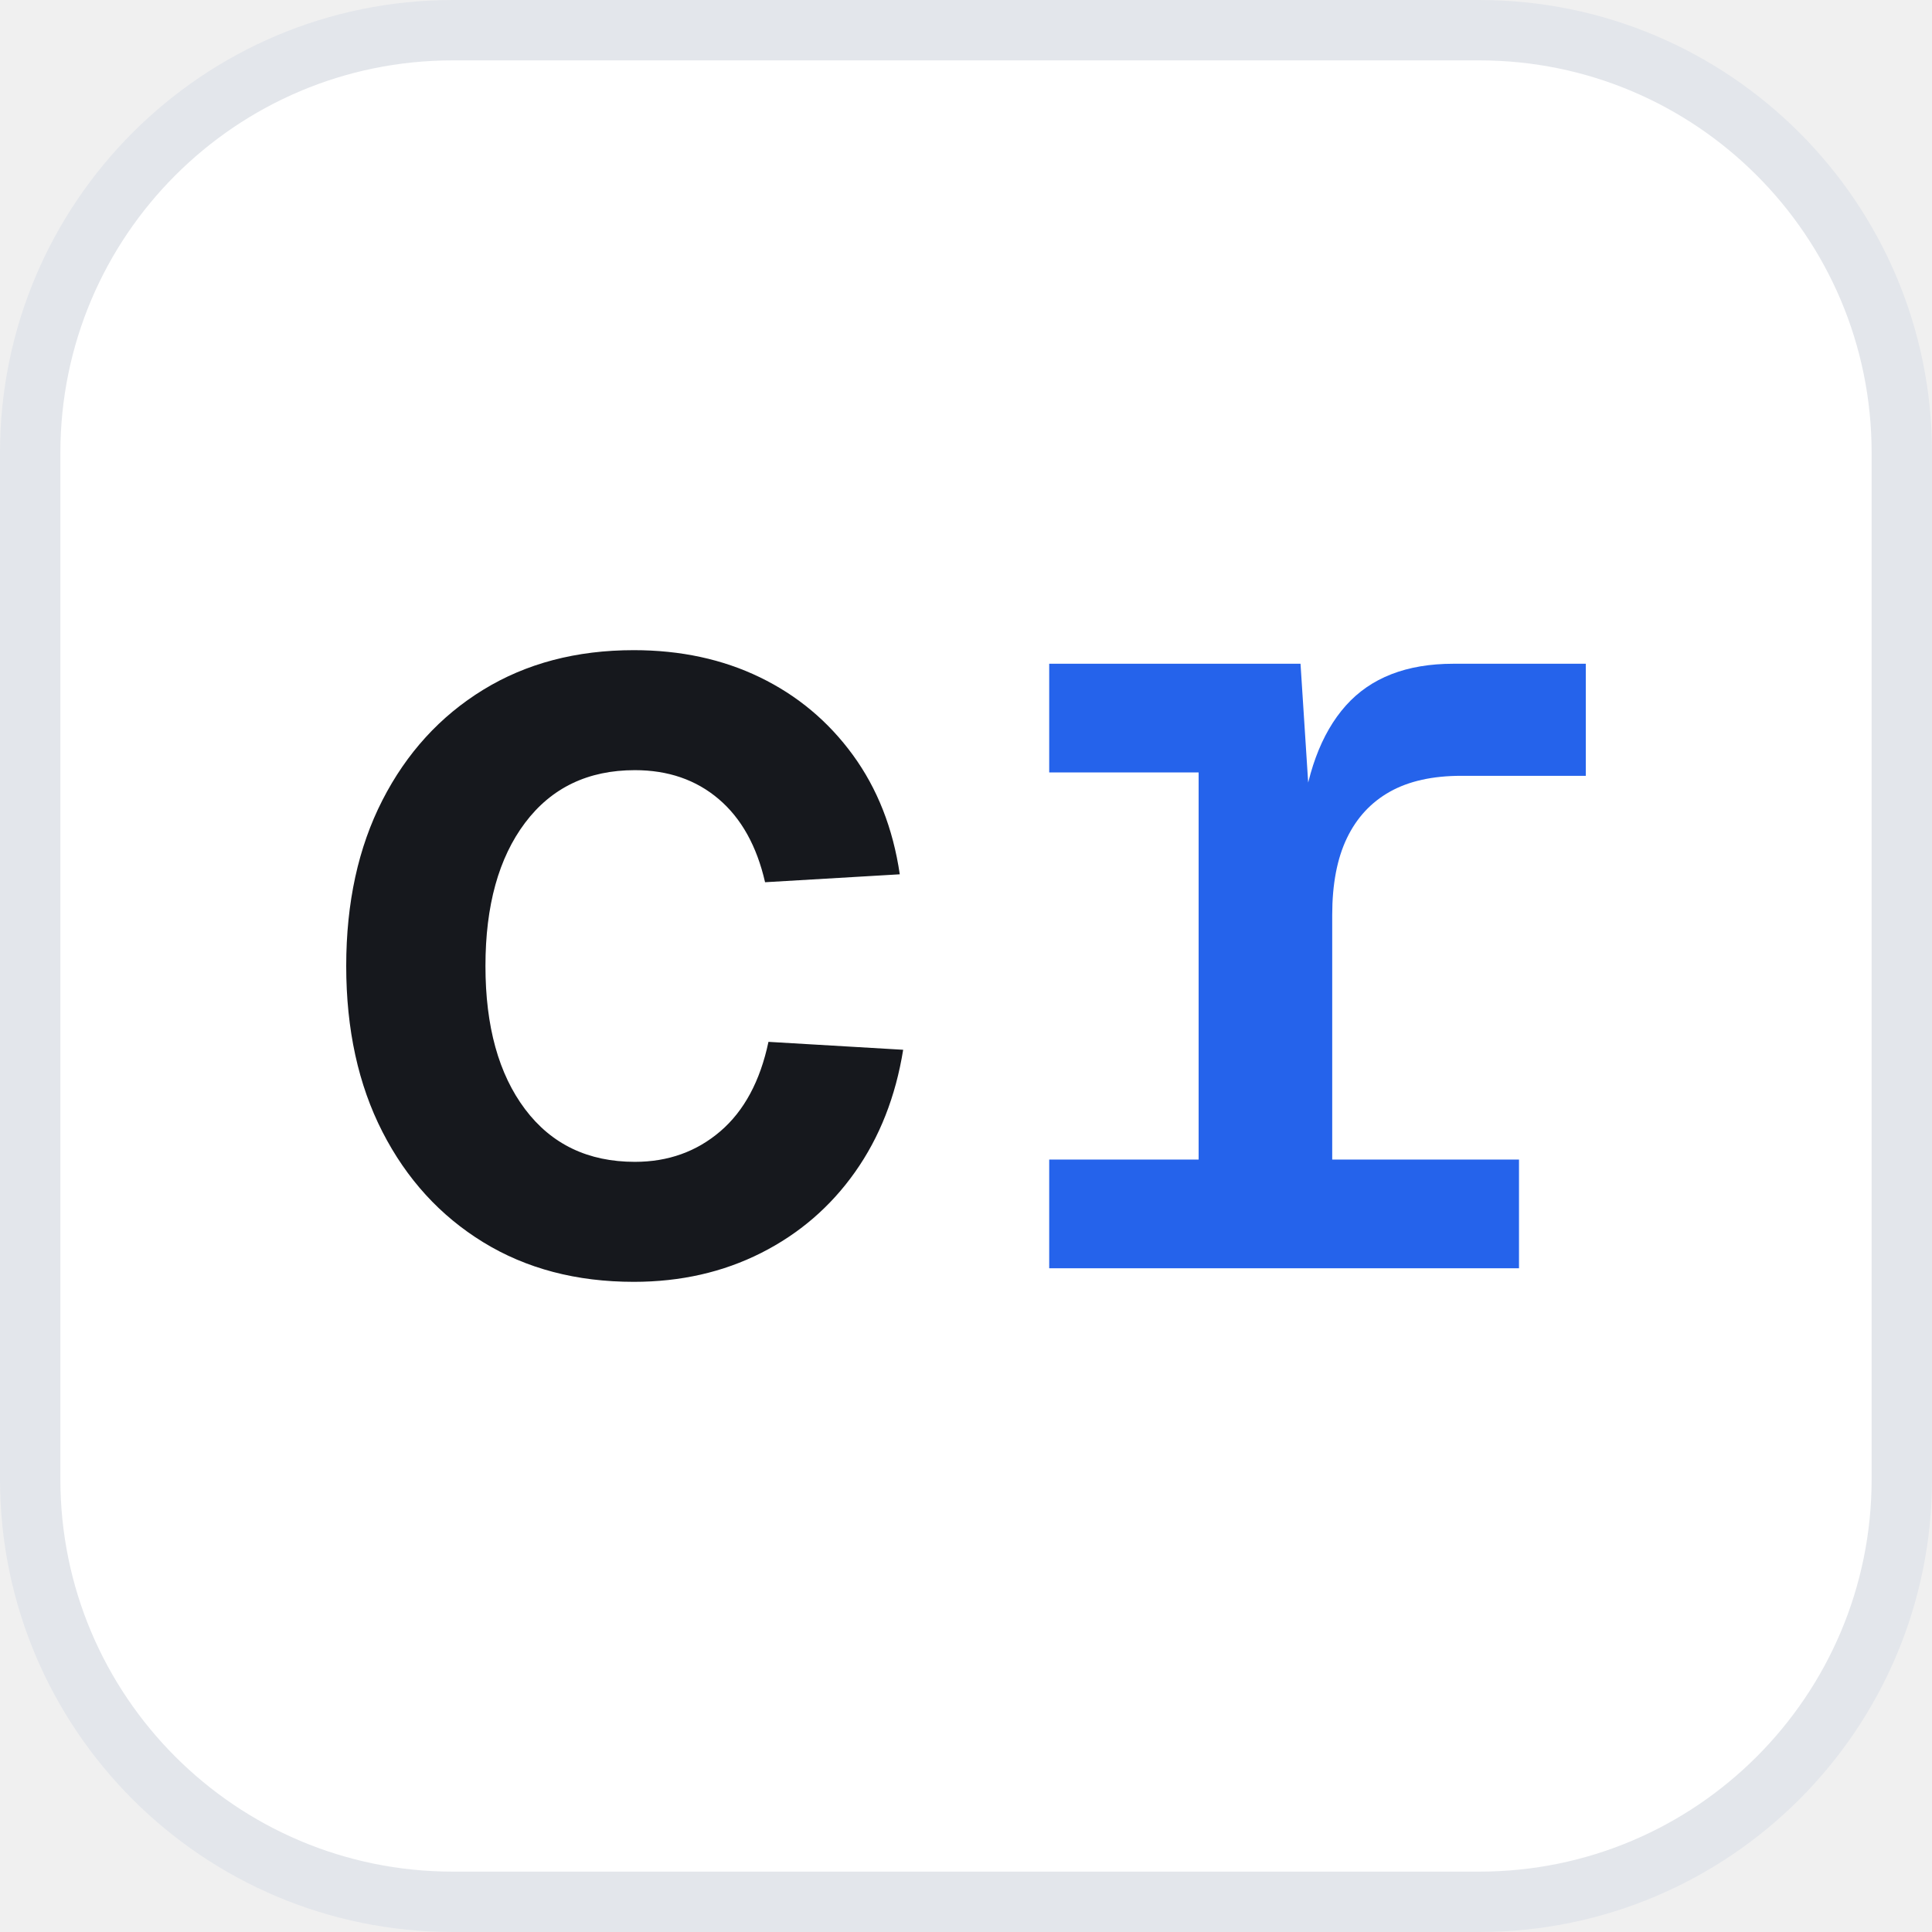
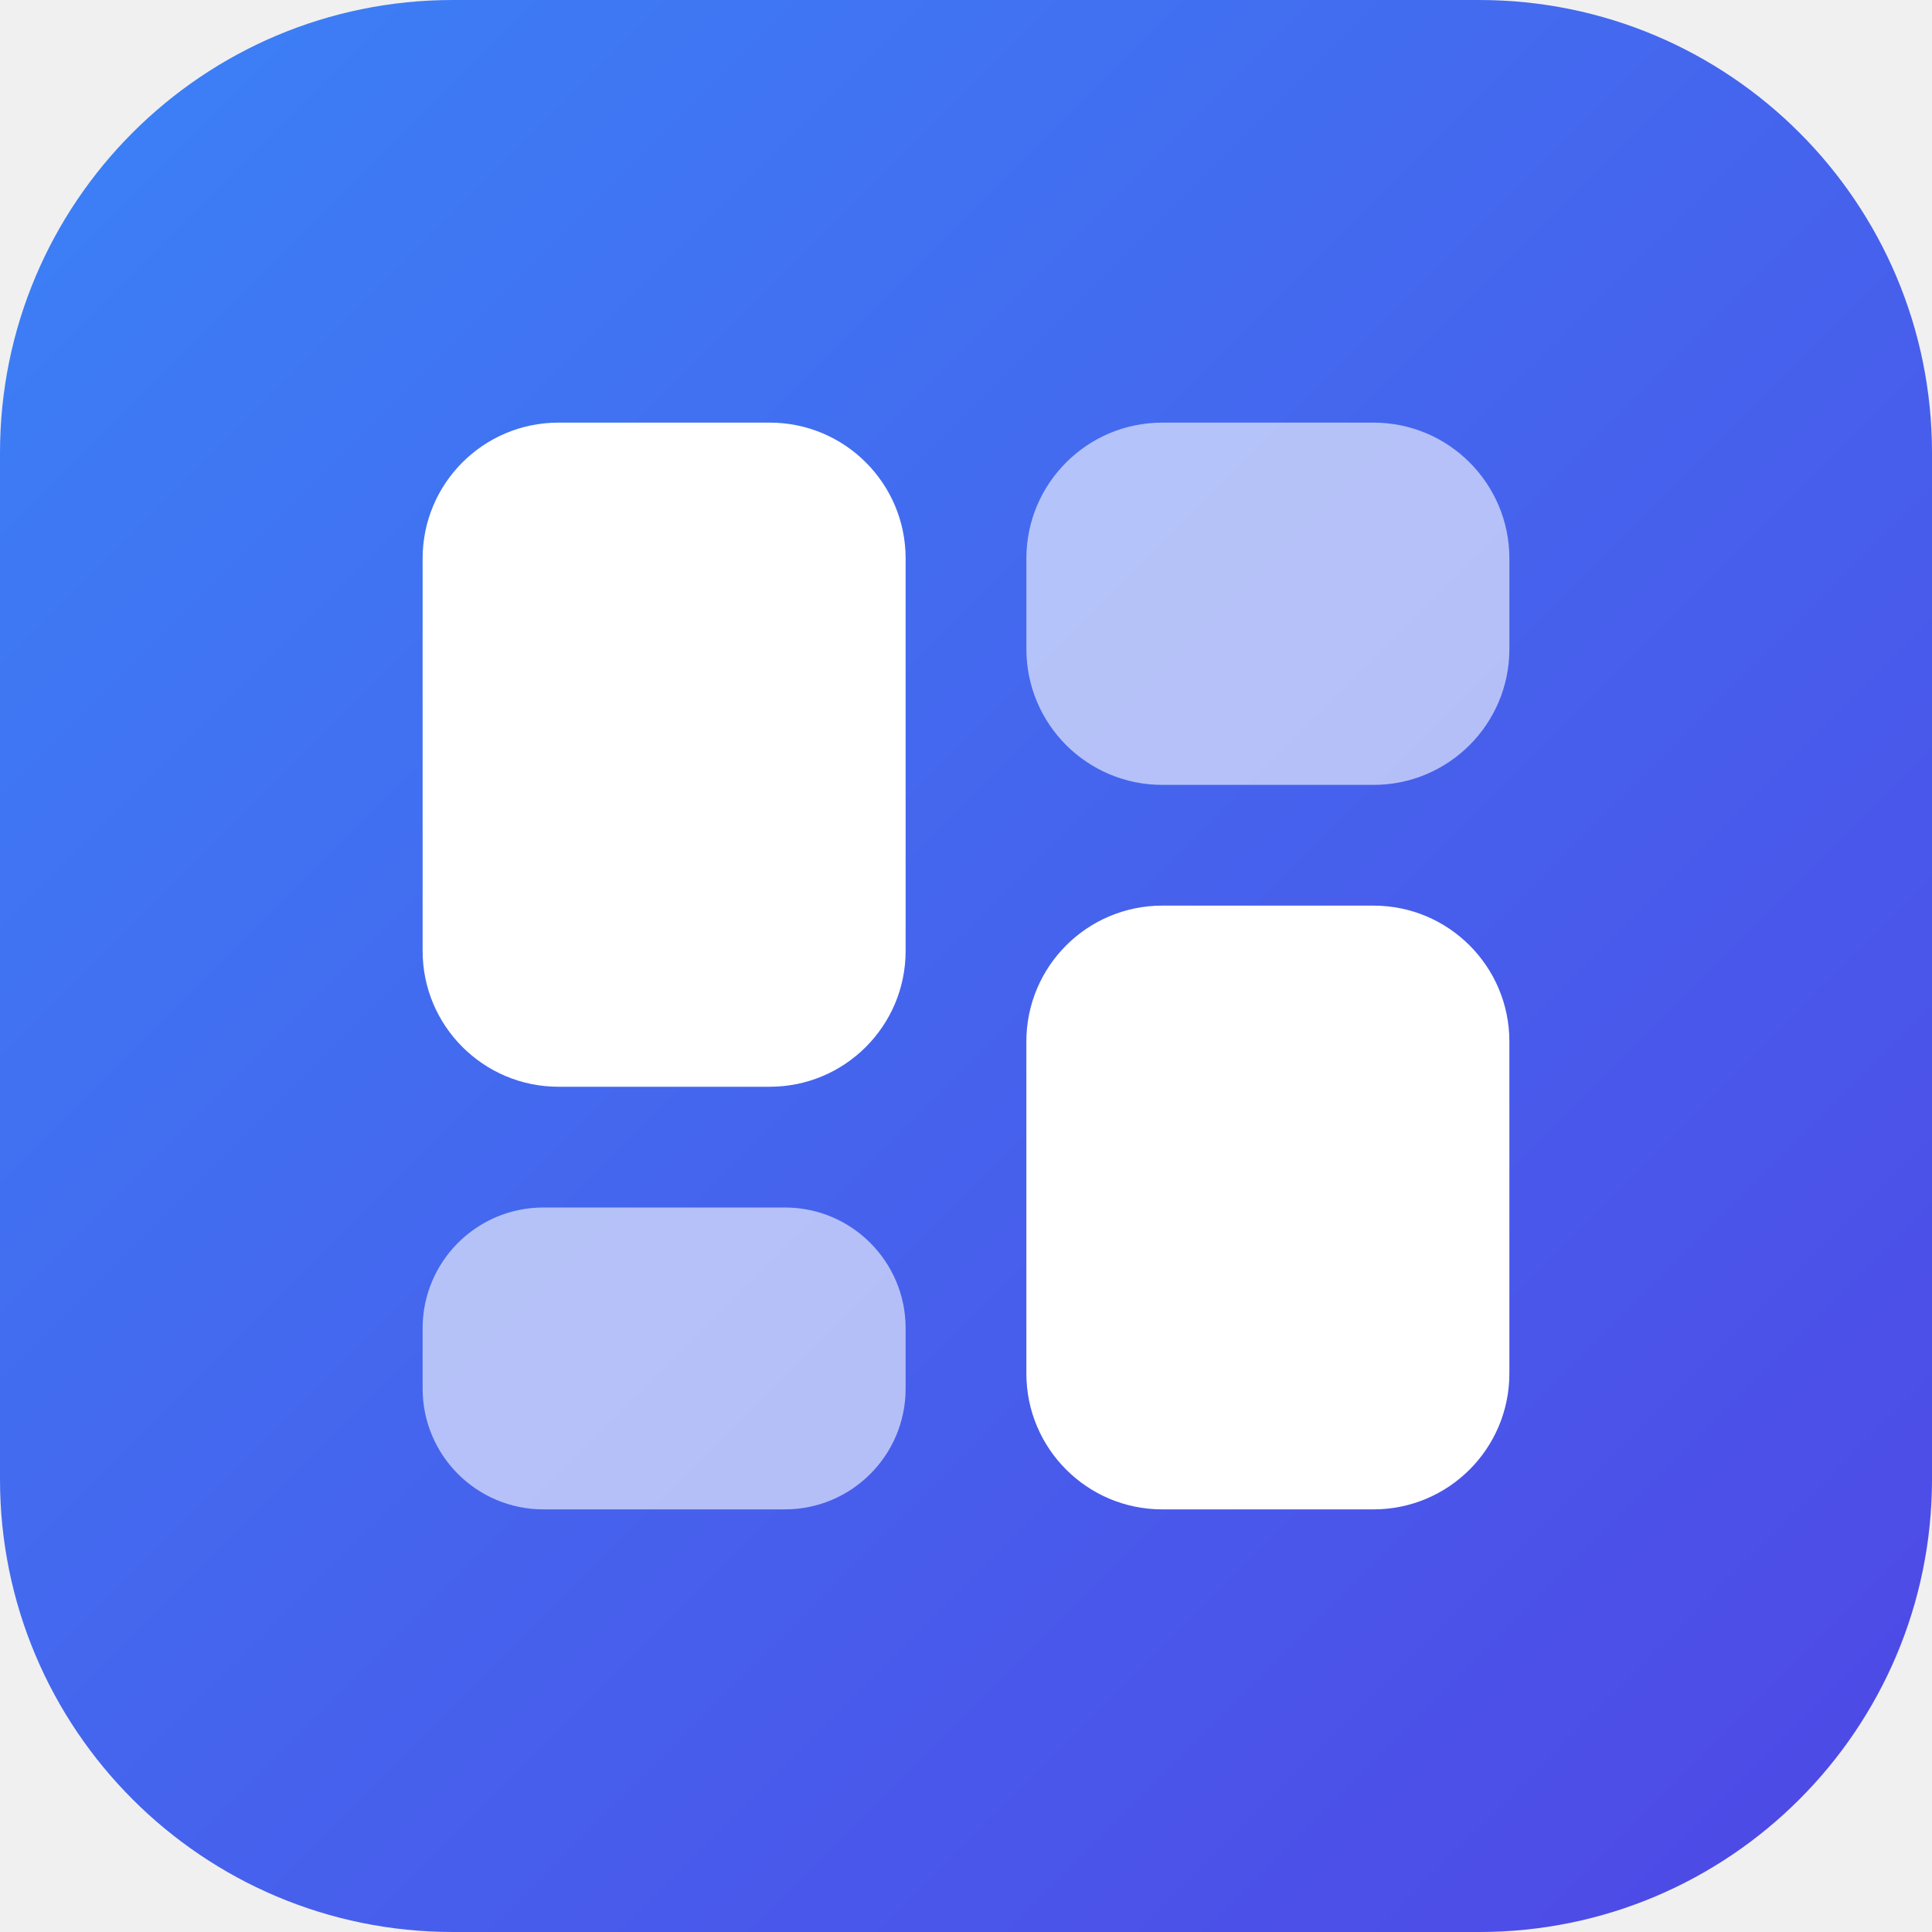
- <svg xmlns="http://www.w3.org/2000/svg" viewBox="0 0 512 512" width="512" height="512" role="img" aria-label="coderef">
-   <rect x="8" y="8" width="496" height="496" rx="112" fill="#ffffff" stroke="#e3e6eb" stroke-width="16" />
-   <g transform="translate(74.65 336.10)">
-     <path fill="#16181d" d="M93.30 3.60L93.30 3.60Q70.50 3.60 53.40-6.90Q36.30-17.40 26.70-36.15Q17.10-54.90 17.10-80.10L17.10-80.10Q17.10-105.30 26.70-124.05Q36.30-142.80 53.40-153.30Q70.50-163.80 93.30-163.80L93.30-163.80Q111.90-163.80 126.75-156.60Q141.60-149.40 151.35-136.05Q161.10-122.70 163.80-104.40L163.80-104.40L128.10-102.30Q124.80-116.70 115.80-124.35Q106.80-132 93.60-132L93.60-132Q75-132 64.50-118.05Q54-104.10 54-80.10L54-80.10Q54-56.10 64.50-42.15Q75-28.20 93.60-28.20L93.60-28.20Q106.80-28.20 116.25-36.30Q125.70-44.40 129-60L129-60L164.70-57.90Q161.70-39.30 151.95-25.50Q142.20-11.70 127.05-4.05Q111.90 3.60 93.30 3.60Z" />
-     <path fill="#2563eb" d="M327.90 0L203.40 0L203.40-28.80L258.60-28.80L243-13.50L243-147L258.60-131.40L203.40-131.40L203.40-160.20L270-160.20L273-113.70L270-116.40Q272.10-138 282-149.10Q291.90-160.20 310.50-160.20L310.50-160.20L345.60-160.20L345.60-130.50L312.60-130.50Q301.20-130.50 293.70-126.30Q286.20-122.10 282.30-114Q278.40-105.90 278.40-93.60L278.40-93.60L278.40-13.50L262.80-28.80L327.90-28.80L327.90 0Z" />
-   </g>
+ <svg xmlns="http://www.w3.org/2000/svg" viewBox="0 0 128 128" width="128" height="128" role="img" aria-label="coderef">
+   <defs>
+     <linearGradient id="crmark" x1="0" y1="0" x2="1" y2="1">
+       <stop offset="0" stop-color="#3b82f6" />
+       <stop offset="1" stop-color="#4f46e5" />
+     </linearGradient>
+   </defs>
+   <rect width="128" height="128" rx="30" fill="url(#crmark)" />
+   <rect x="28" y="28" width="32" height="44" rx="9" fill="#fff" />
+   <rect x="68" y="28" width="32" height="24" rx="9" fill="#fff" fill-opacity=".6" />
+   <rect x="28" y="80" width="32" height="20" rx="8" fill="#fff" fill-opacity=".6" />
+   <rect x="68" y="60" width="32" height="40" rx="9" fill="#fff" />
</svg>
